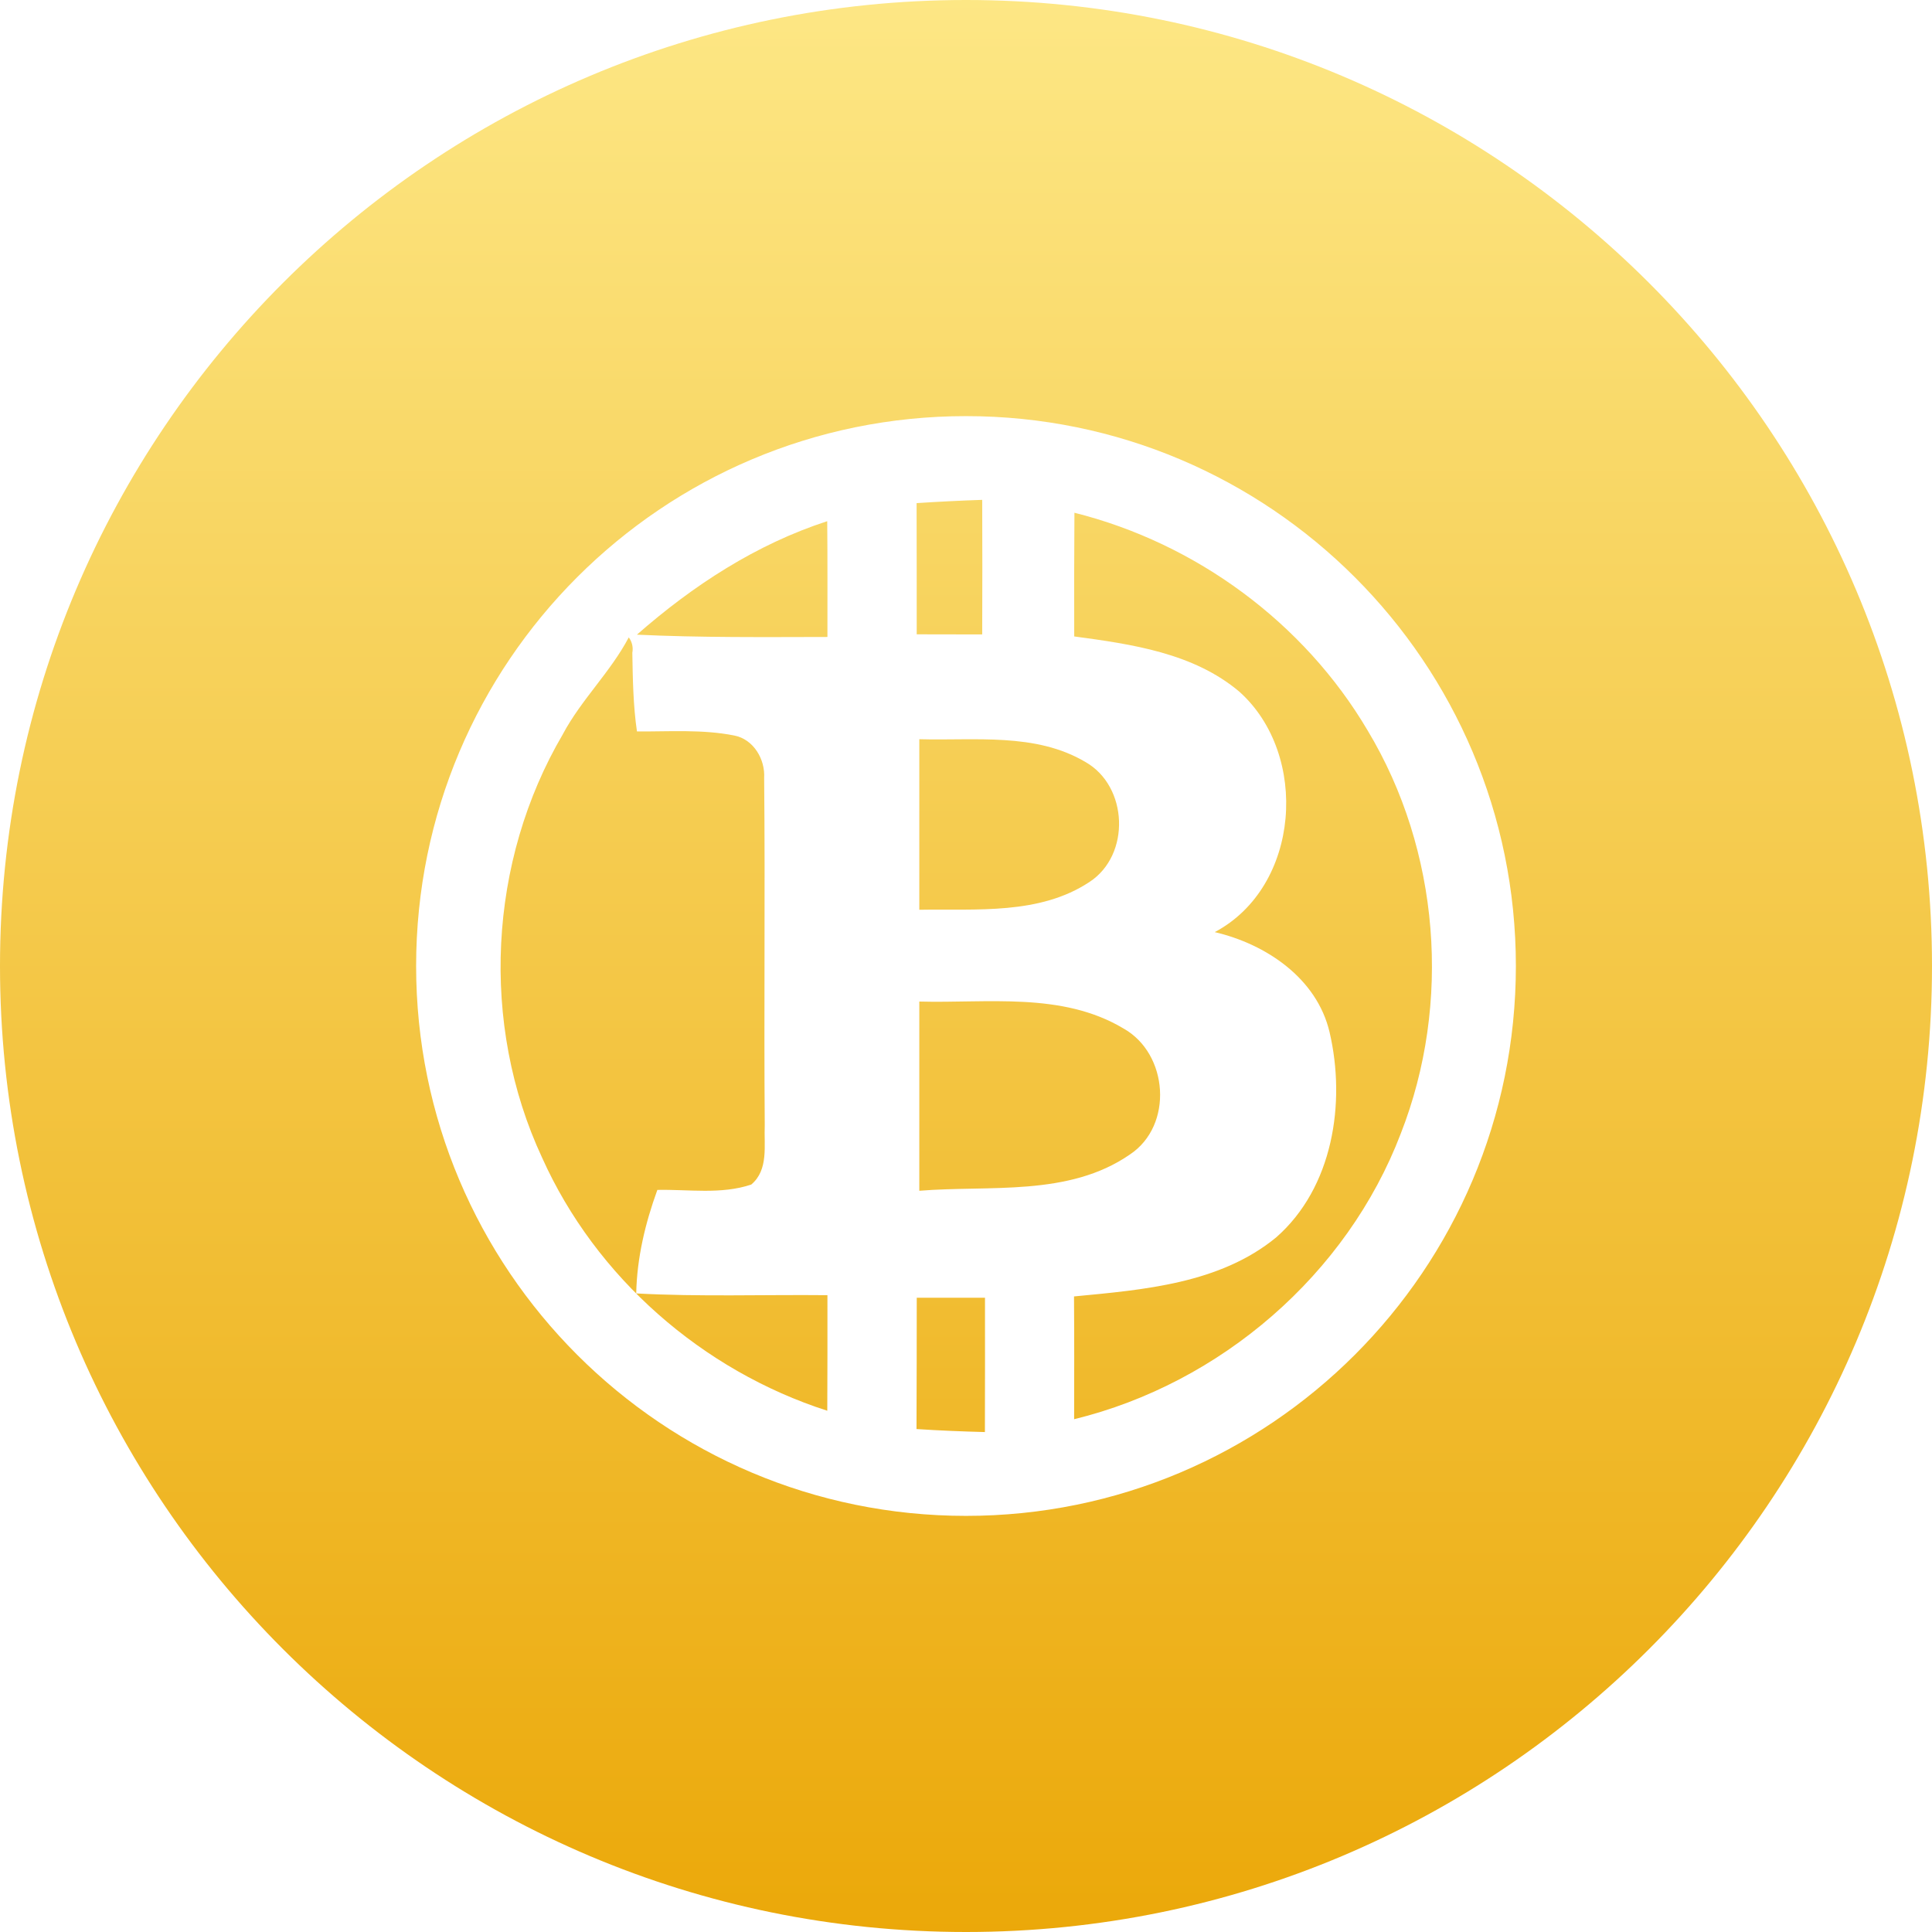
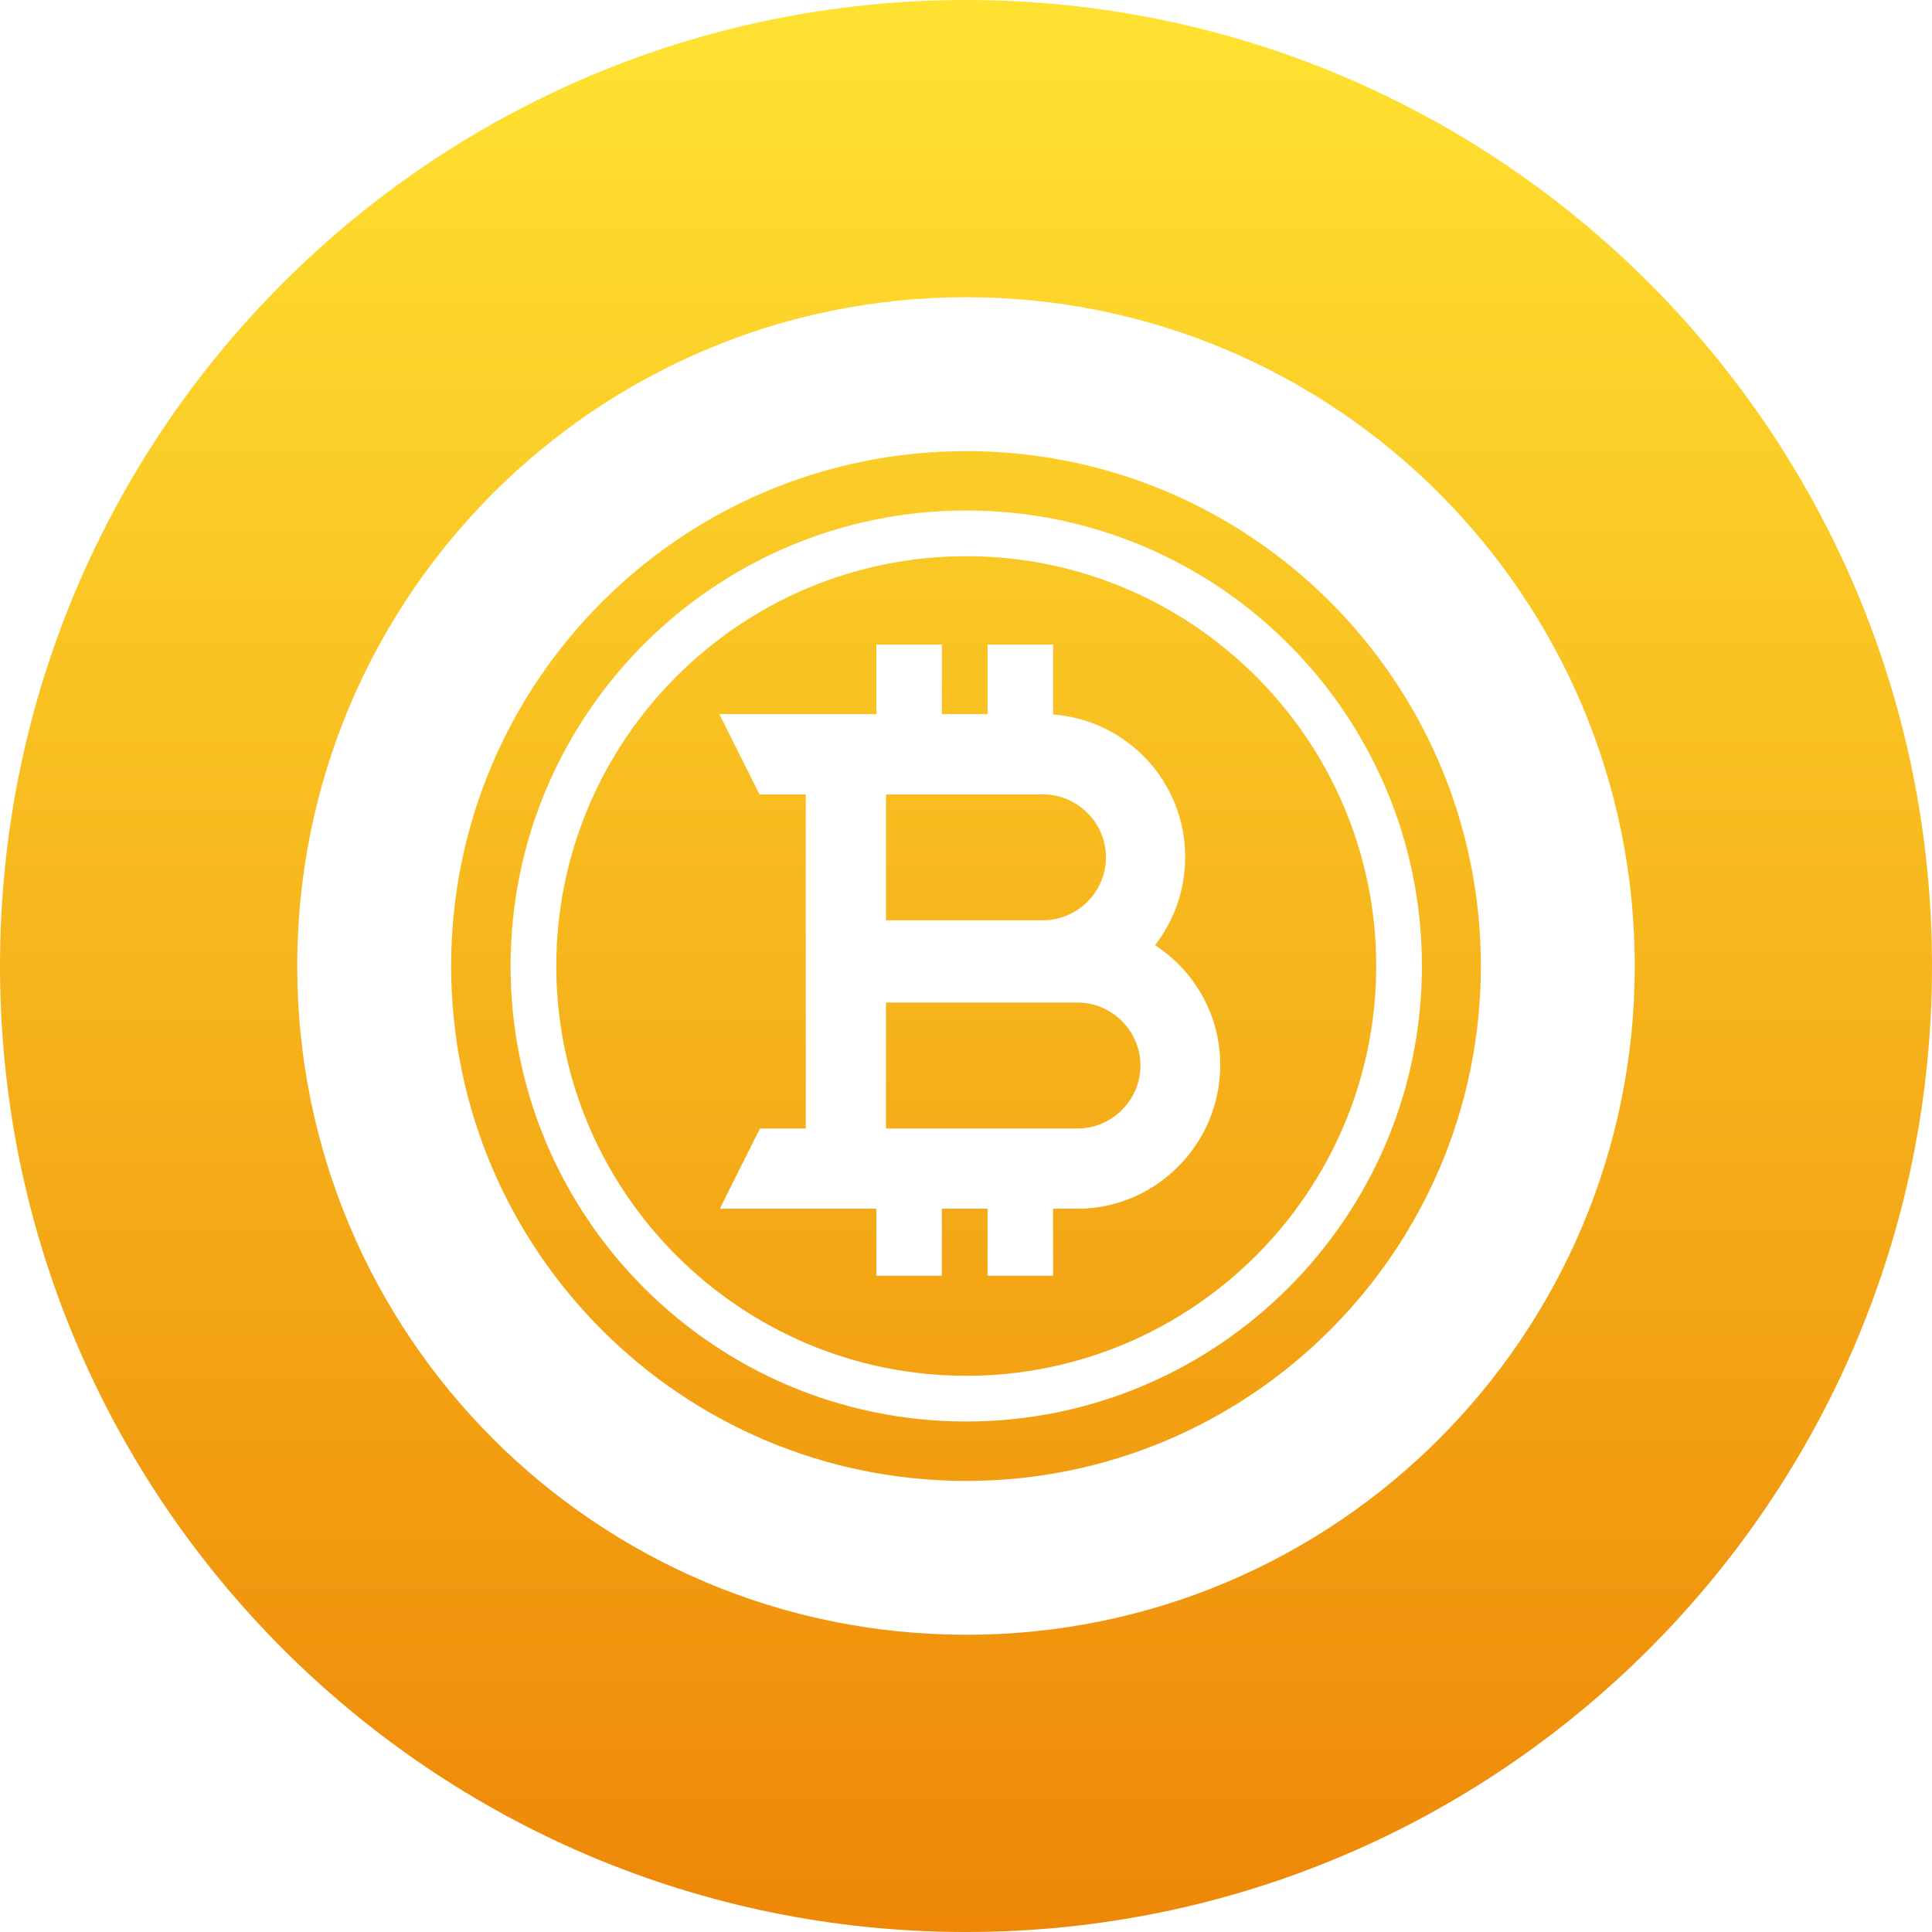
- <svg xmlns="http://www.w3.org/2000/svg" xmlns:xlink="http://www.w3.org/1999/xlink" width="65" height="65" viewBox="0 0 65 65" version="1.1">
-   <g id="Canvas" transform="translate(-1349 504)">
-     <g id="BTG">
-       <g id="Combined Shape">
-         <use xlink:href="#path0_fill" transform="translate(1349 -504)" fill="url(#paint0_linear)" />
-       </g>
-     </g>
-   </g>
+ <svg xmlns="http://www.w3.org/2000/svg" width="65" height="65" viewBox="0 0 65 65" fill="none">
+   <path fill-rule="evenodd" clip-rule="evenodd" d="M65 32.5C65 50.449 50.449 65 32.5 65C14.551 65 0 50.449 0 32.5C0 14.551 14.551 0 32.5 0C50.449 0 65 14.551 65 32.5ZM32.508 10C20.066 10 10 20.08 10 32.5C10 44.92 20.066 55 32.508 55C44.951 55 55 44.92 55 32.5C55 20.08 44.934 10 32.508 10ZM32.508 49.824C22.938 49.824 15.178 42.067 15.178 32.5C15.178 22.933 22.938 15.177 32.508 15.177C42.079 15.177 49.822 22.933 49.822 32.5C49.822 42.067 42.062 49.824 32.508 49.824ZM31.688 40.666H33.226V42.921H35.431V40.666H36.251C38.9 40.666 41.054 38.479 41.054 35.831C41.054 34.145 40.18 32.659 38.861 31.802C39.497 30.979 39.874 29.944 39.874 28.827C39.874 26.299 37.913 24.223 35.431 24.039V21.686H33.226V24.026H31.688V21.686H29.484V24.026H24.202L25.552 26.726H27.108V37.967H25.569L24.219 40.666L27.108 40.666H29.484V42.921H31.688V40.666ZM36.251 37.967H29.808V33.73H36.251C37.413 33.73 38.37 34.687 38.37 35.848C38.37 37.01 37.413 37.967 36.251 37.967ZM35.089 30.962H29.808V26.726H35.089C36.252 26.726 37.209 27.682 37.209 28.844C37.209 30.006 36.252 30.962 35.089 30.962ZM17.178 32.5C17.178 40.957 24.049 47.825 32.508 47.825C40.951 47.825 47.839 40.957 47.839 32.5C47.839 24.043 40.968 17.175 32.508 17.175C24.049 17.175 17.178 24.043 17.178 32.5ZM18.716 32.5C18.716 24.897 24.903 18.713 32.508 18.713C40.114 18.713 46.301 24.897 46.301 32.5C46.301 40.102 40.114 46.287 32.508 46.287C24.903 46.287 18.716 40.102 18.716 32.5Z" fill="url(#paint0_linear)" />
  <defs>
-     <linearGradient id="paint0_linear" x1="0" y1="0" x2="1" y2="0" gradientUnits="userSpaceOnUse" gradientTransform="matrix(0 65 -65 0 32.5 0)">
-       <stop offset="0" stop-color="#FDE785" />
-       <stop offset="1" stop-color="#EBA809" />
+     <linearGradient id="paint0_linear" x1="32.5" y1="0" x2="32.5" y2="65" gradientUnits="userSpaceOnUse">
+       <stop offset="0.011" stop-color="#FFE231" />
+       <stop offset="1" stop-color="#EE8707" />
    </linearGradient>
-     <path id="path0_fill" fill-rule="evenodd" d="M 32.5 0C 14.551 0 0 14.551 0 32.5C 0 50.449 14.551 65 32.5 65C 50.449 65 65 50.449 65 32.5C 65 14.551 50.449 0 32.5 0ZM 32.5 51C 22.283 51 14 42.717 14 32.5C 14 22.283 22.283 14 32.5 14C 42.717 14 51 22.283 51 32.5C 51 42.717 42.717 51 32.5 51ZM 30.838 16.927C 30.842 18.398 30.842 19.87 30.842 21.341L 33.045 21.345C 33.05 19.836 33.053 18.326 33.045 16.817C 32.31 16.842 31.572 16.878 30.838 16.927ZM 36.139 21.412C 38.077 21.673 40.159 21.969 41.701 23.275C 44.057 25.389 43.753 29.828 40.869 31.36C 42.596 31.764 44.306 32.912 44.732 34.727C 45.287 37.105 44.846 39.957 42.934 41.632C 41.04 43.188 38.477 43.393 36.134 43.617C 36.144 44.993 36.141 46.368 36.138 47.748C 41.065 46.545 45.32 42.879 47.128 38.136C 48.844 33.76 48.44 28.612 46.015 24.58C 43.874 20.948 40.235 18.274 36.148 17.251C 36.138 18.639 36.138 20.026 36.141 21.412L 36.139 21.412ZM 21.43 21.353C 23.566 21.454 25.702 21.434 27.838 21.43C 27.838 20.132 27.843 18.834 27.831 17.535C 25.44 18.311 23.31 19.701 21.428 21.353L 21.43 21.353ZM 18.938 24.7C 16.427 28.972 16.144 34.453 18.238 38.948C 20.046 42.978 23.633 46.113 27.833 47.463C 27.841 46.168 27.838 44.87 27.838 43.575C 25.694 43.553 23.544 43.632 21.405 43.516C 21.429 42.322 21.708 41.155 22.116 40.033C 23.166 40.011 24.261 40.194 25.275 39.853C 25.867 39.355 25.699 38.533 25.729 37.852C 25.699 33.96 25.746 30.067 25.709 26.175C 25.747 25.547 25.354 24.87 24.7 24.745C 23.623 24.532 22.518 24.616 21.43 24.609C 21.302 23.735 21.289 22.848 21.274 21.962C 21.309 21.78 21.266 21.592 21.154 21.444C 20.539 22.611 19.56 23.534 18.938 24.698L 18.938 24.7ZM 30.929 24.87L 30.929 30.608C 32.848 30.574 34.975 30.786 36.654 29.673C 38.047 28.763 37.957 26.454 36.519 25.637C 34.841 24.641 32.792 24.924 30.931 24.87L 30.929 24.87ZM 30.929 33.696L 30.929 40.062C 33.297 39.87 35.954 40.268 38.015 38.841C 39.488 37.863 39.311 35.445 37.793 34.599C 35.729 33.366 33.221 33.758 30.931 33.696L 30.929 33.696ZM 30.843 43.661C 30.843 45.132 30.84 46.604 30.835 48.079C 31.602 48.129 32.369 48.16 33.136 48.18C 33.142 46.675 33.139 45.168 33.139 43.661L 30.843 43.661Z" />
  </defs>
</svg>
